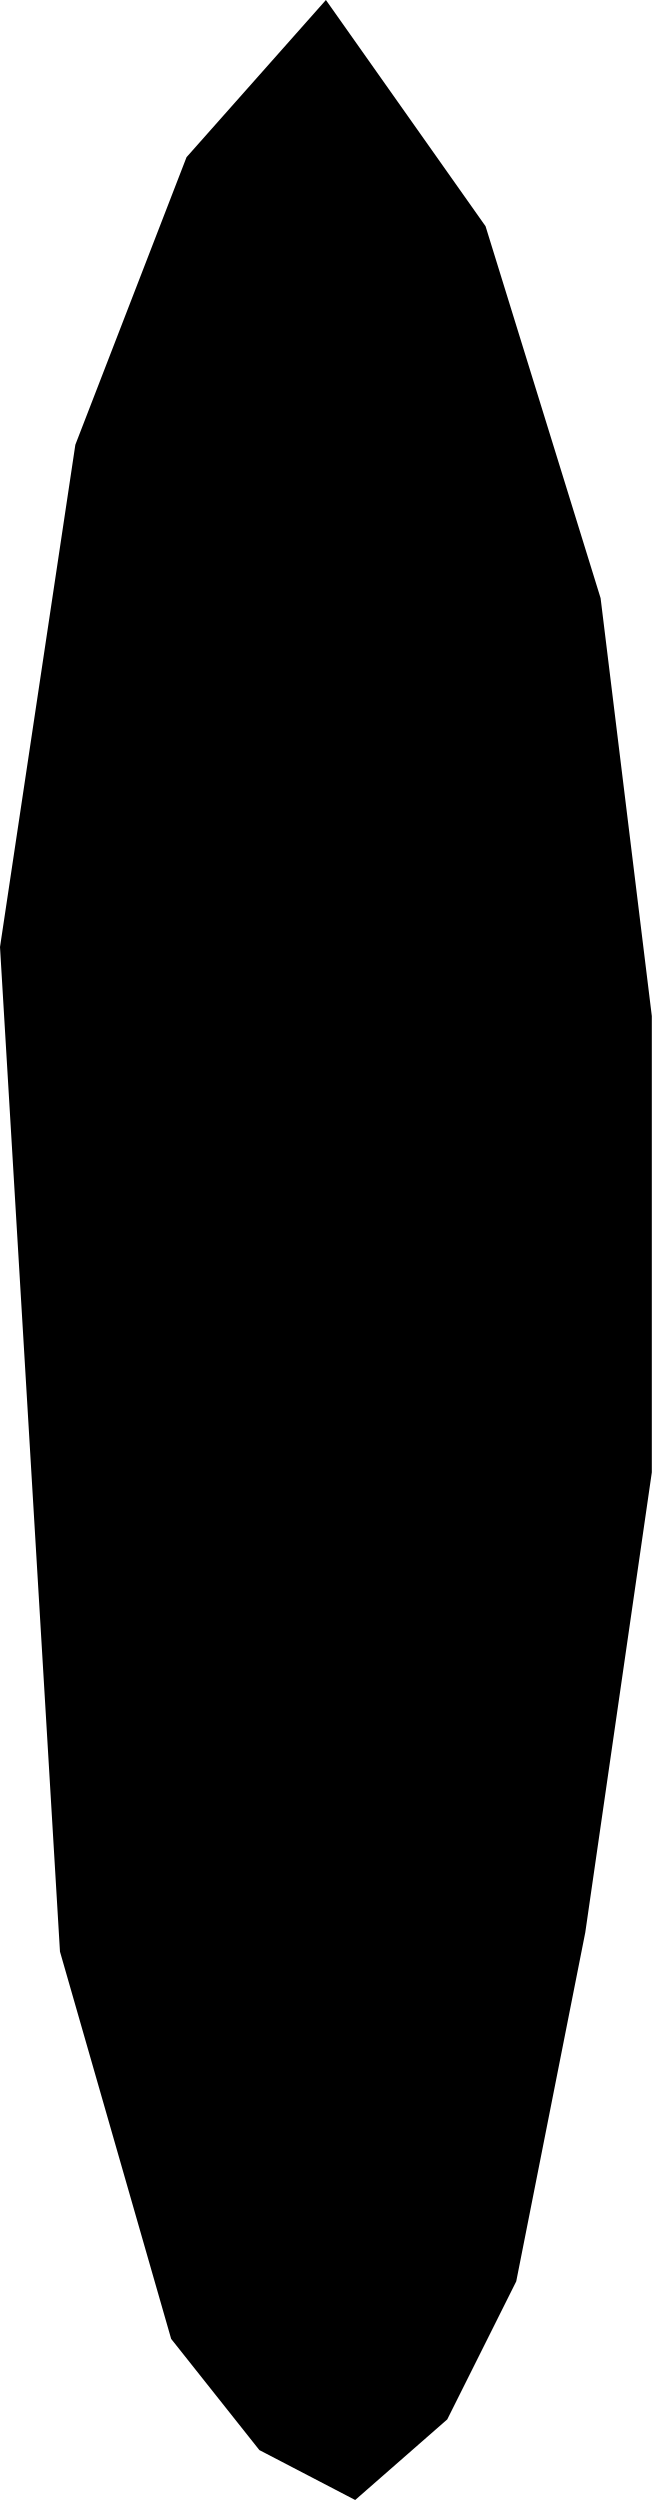
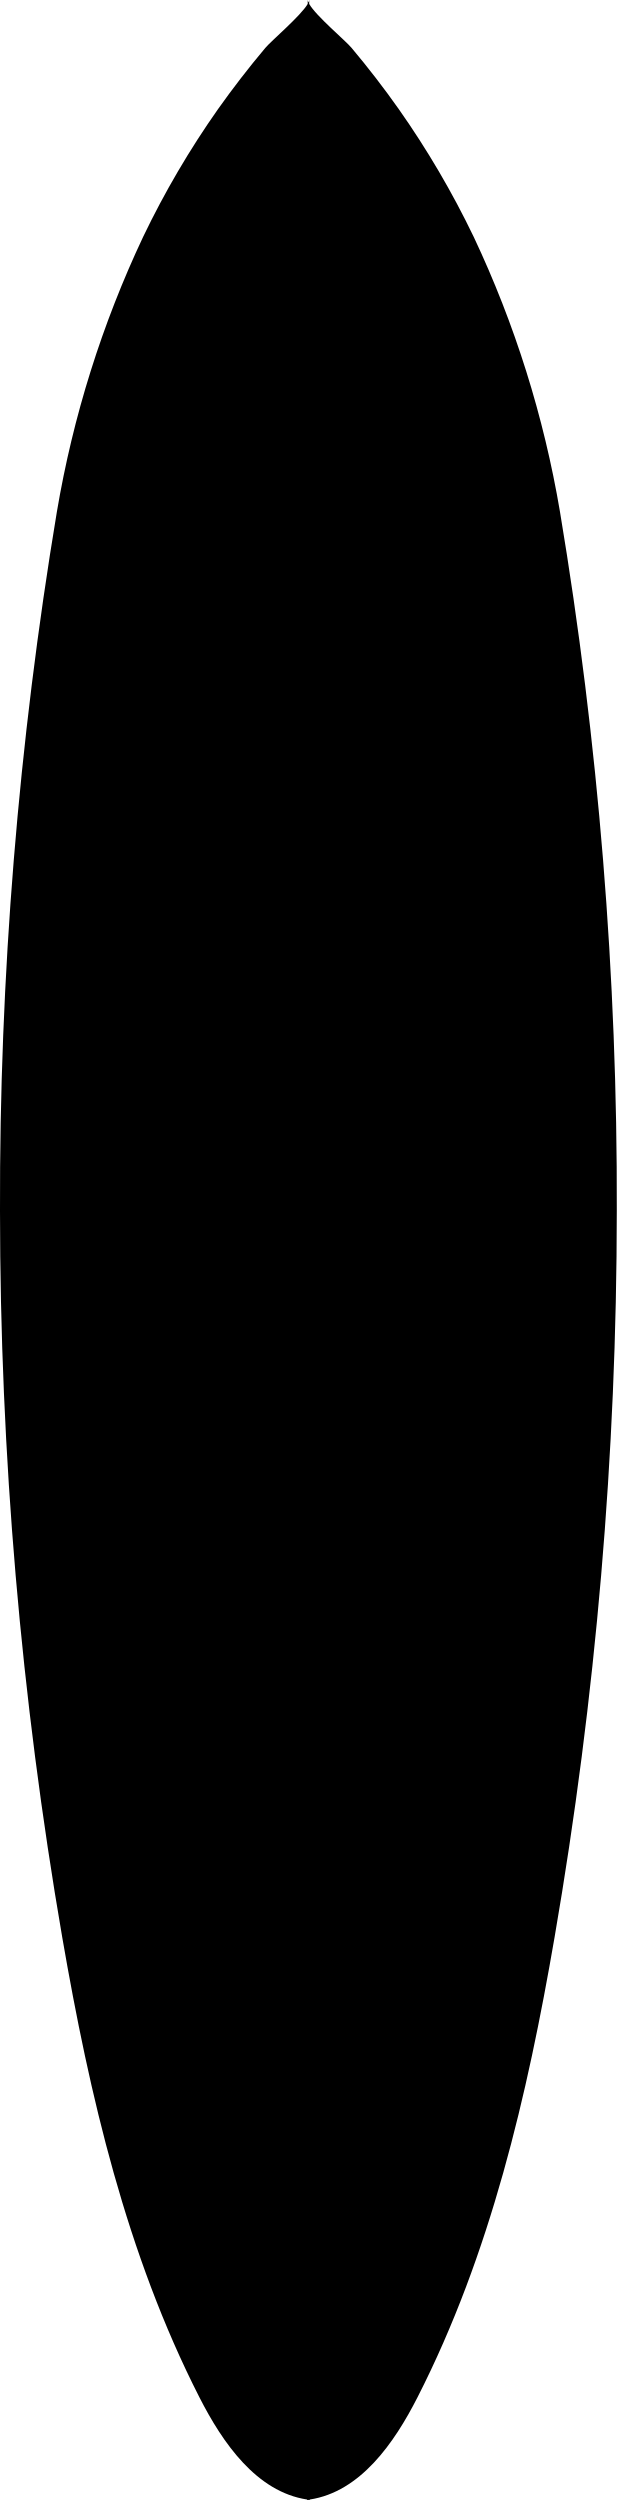
- <svg xmlns="http://www.w3.org/2000/svg" id="Layer_1" data-name="Layer 1" viewBox="0 0 120 460.25">
-   <polygon points="60 0 89.39 41.65 110.57 110.12 120 187.06 120 271.06 107.75 355.76 95.04 420 82.34 445.41 65.39 460.25 47.75 451.06 31.51 430.59 11.04 359.29 0 174.35 13.87 81.88 34.34 28.94 60 0" />
+ <svg xmlns="http://www.w3.org/2000/svg" id="Layer_1" data-name="Layer 1" viewBox="0 0 103.77 420.52">
+   <path d="M94.91,229A177.79,177.79,0,0,0,80.4,182.77a150.93,150.93,0,0,0-12.6-21.48Q64.07,156,59.87,151c-1-1.22-6-5.38-7.14-7.41v-.69a1.16,1.16,0,0,1-.13.45,1.32,1.32,0,0,1-.12-.45v.69c-1.16,2-6.12,6.19-7.14,7.41q-4.2,5-7.93,10.26a150,150,0,0,0-12.6,21.48A177.82,177.82,0,0,0,10.29,229,703.67,703.67,0,0,0,.72,346.59,721.36,721.36,0,0,0,11.19,468.81c4.6,26.62,10.8,53.29,23.07,77.36,3.93,7.72,9.62,15.9,18.11,17.2v.07l.23,0,.23,0v-.07c8.5-1.3,14.19-9.48,18.12-17.2C83.22,522.1,89.42,495.43,94,468.81a721.36,721.36,0,0,0,10.47-122.22A702.62,702.62,0,0,0,94.91,229Z" transform="translate(-0.72 -142.93)" />
</svg>
